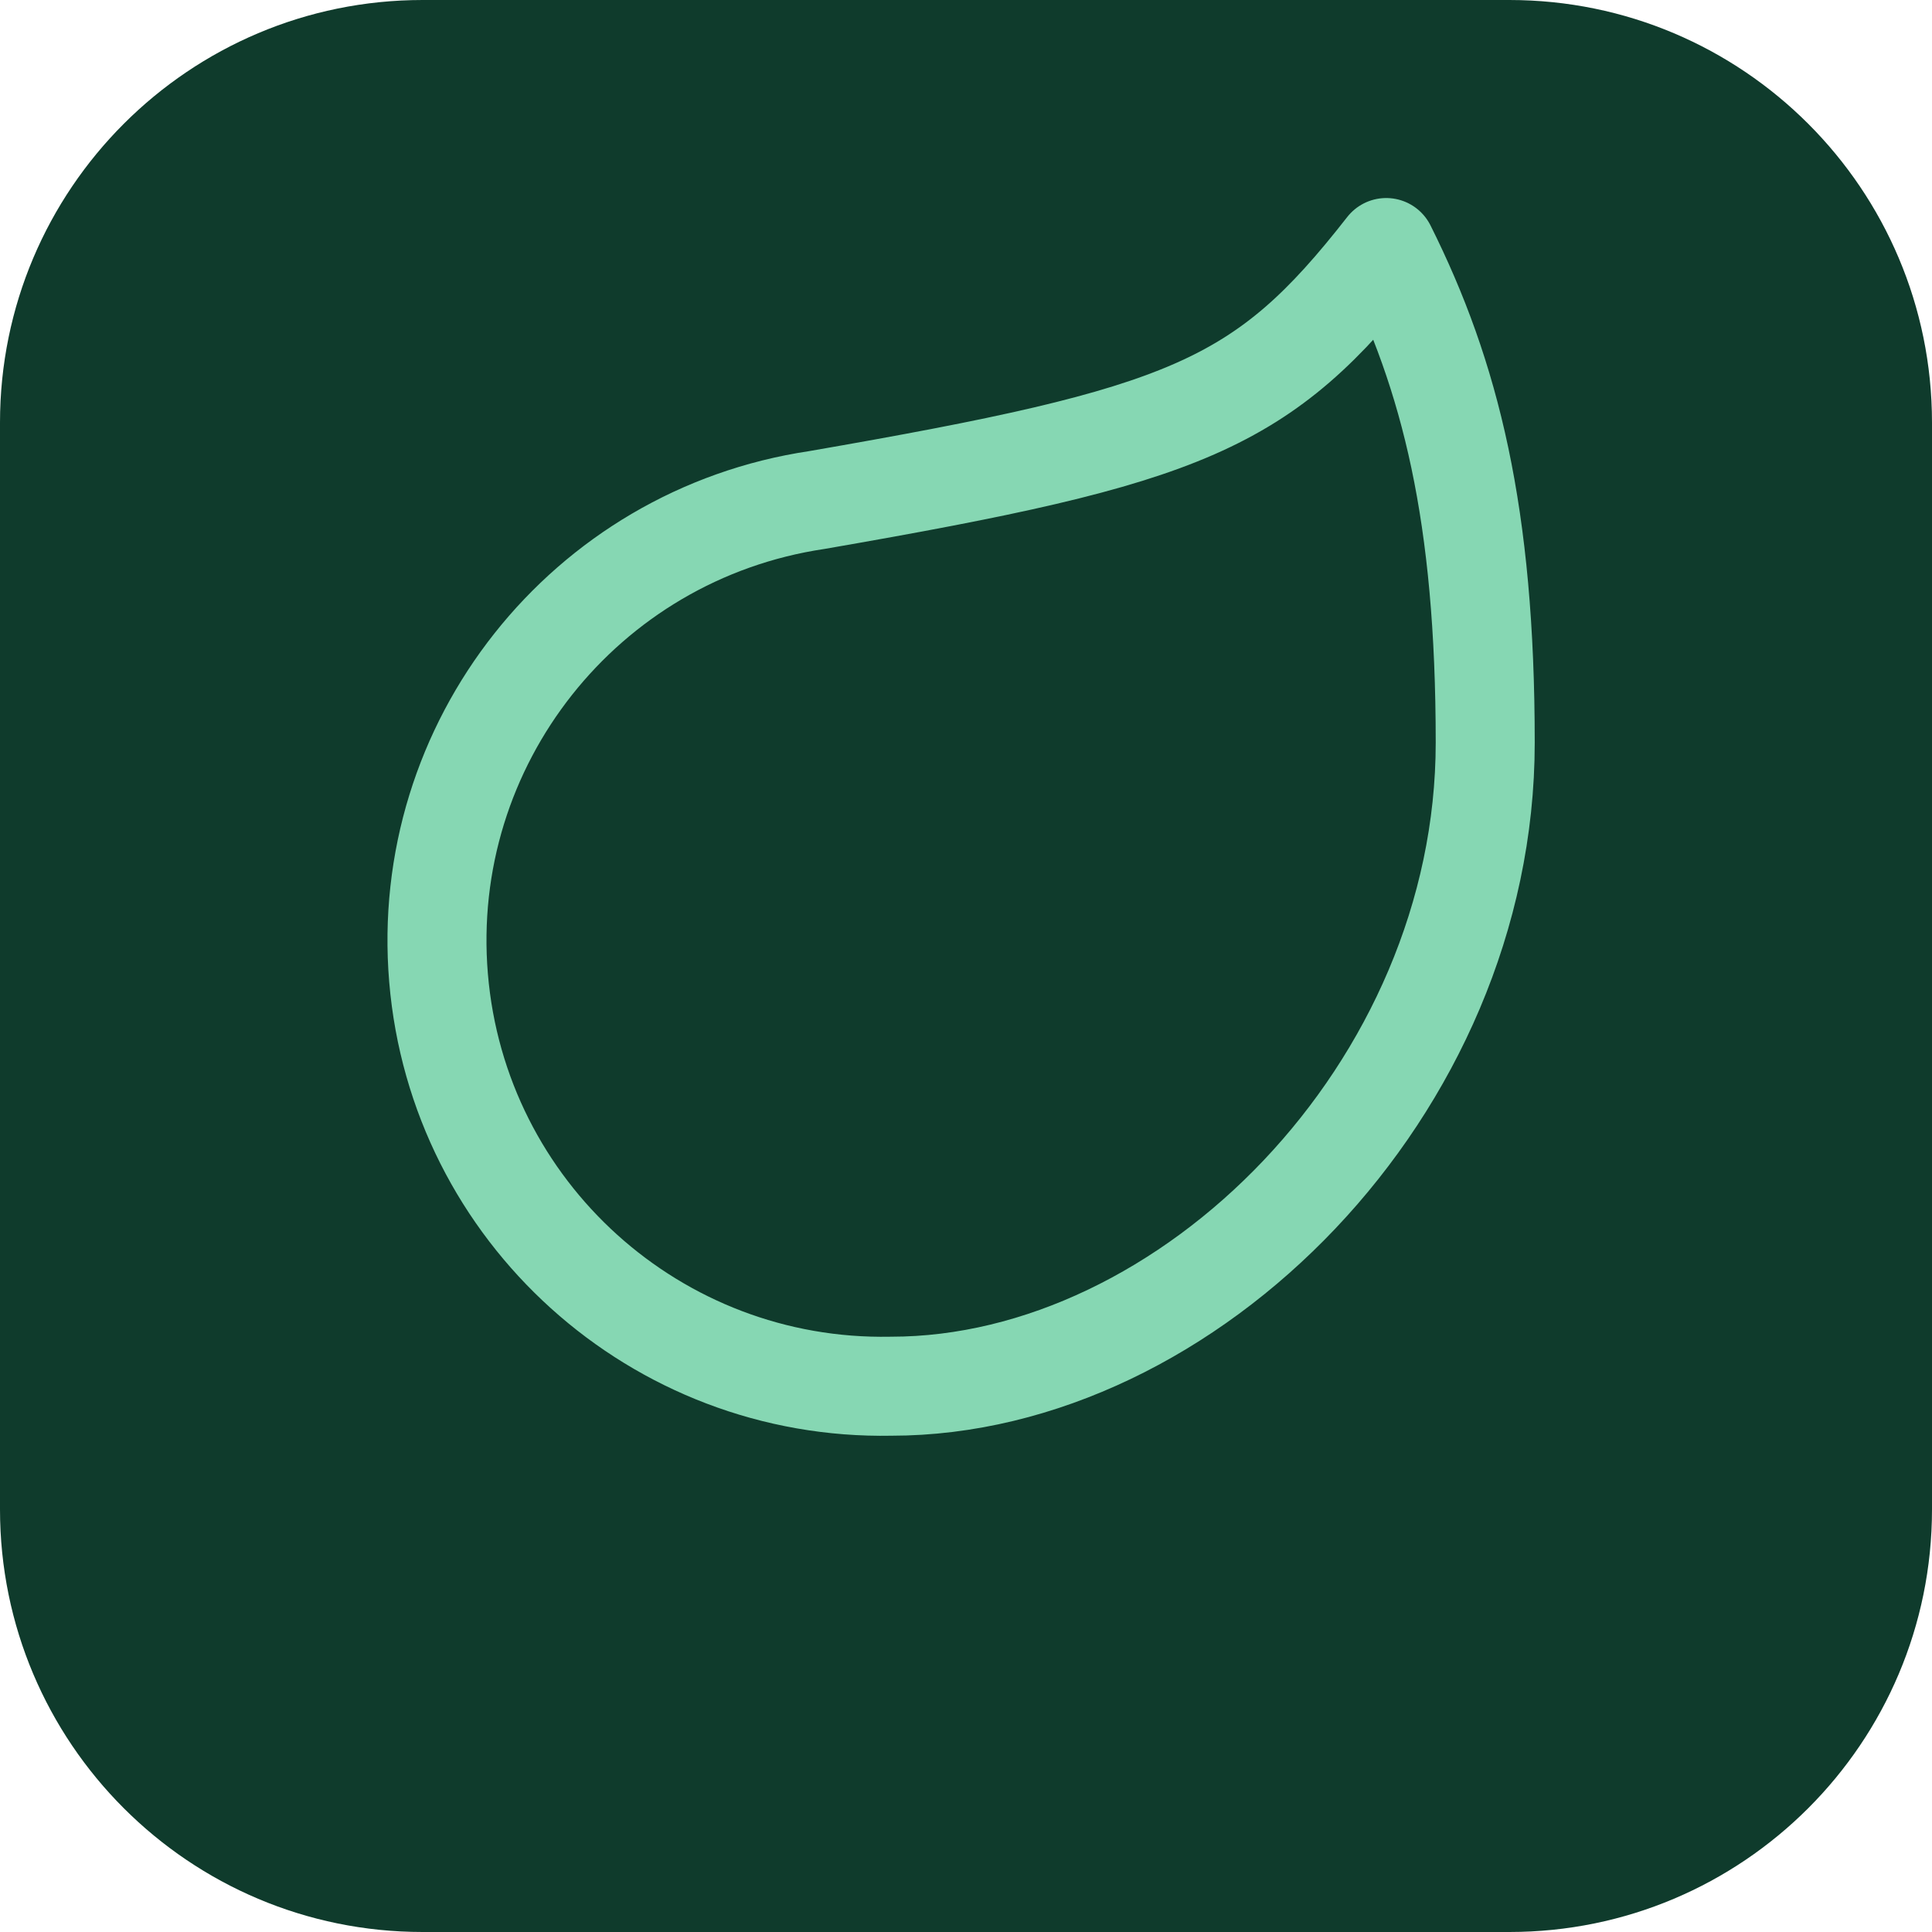
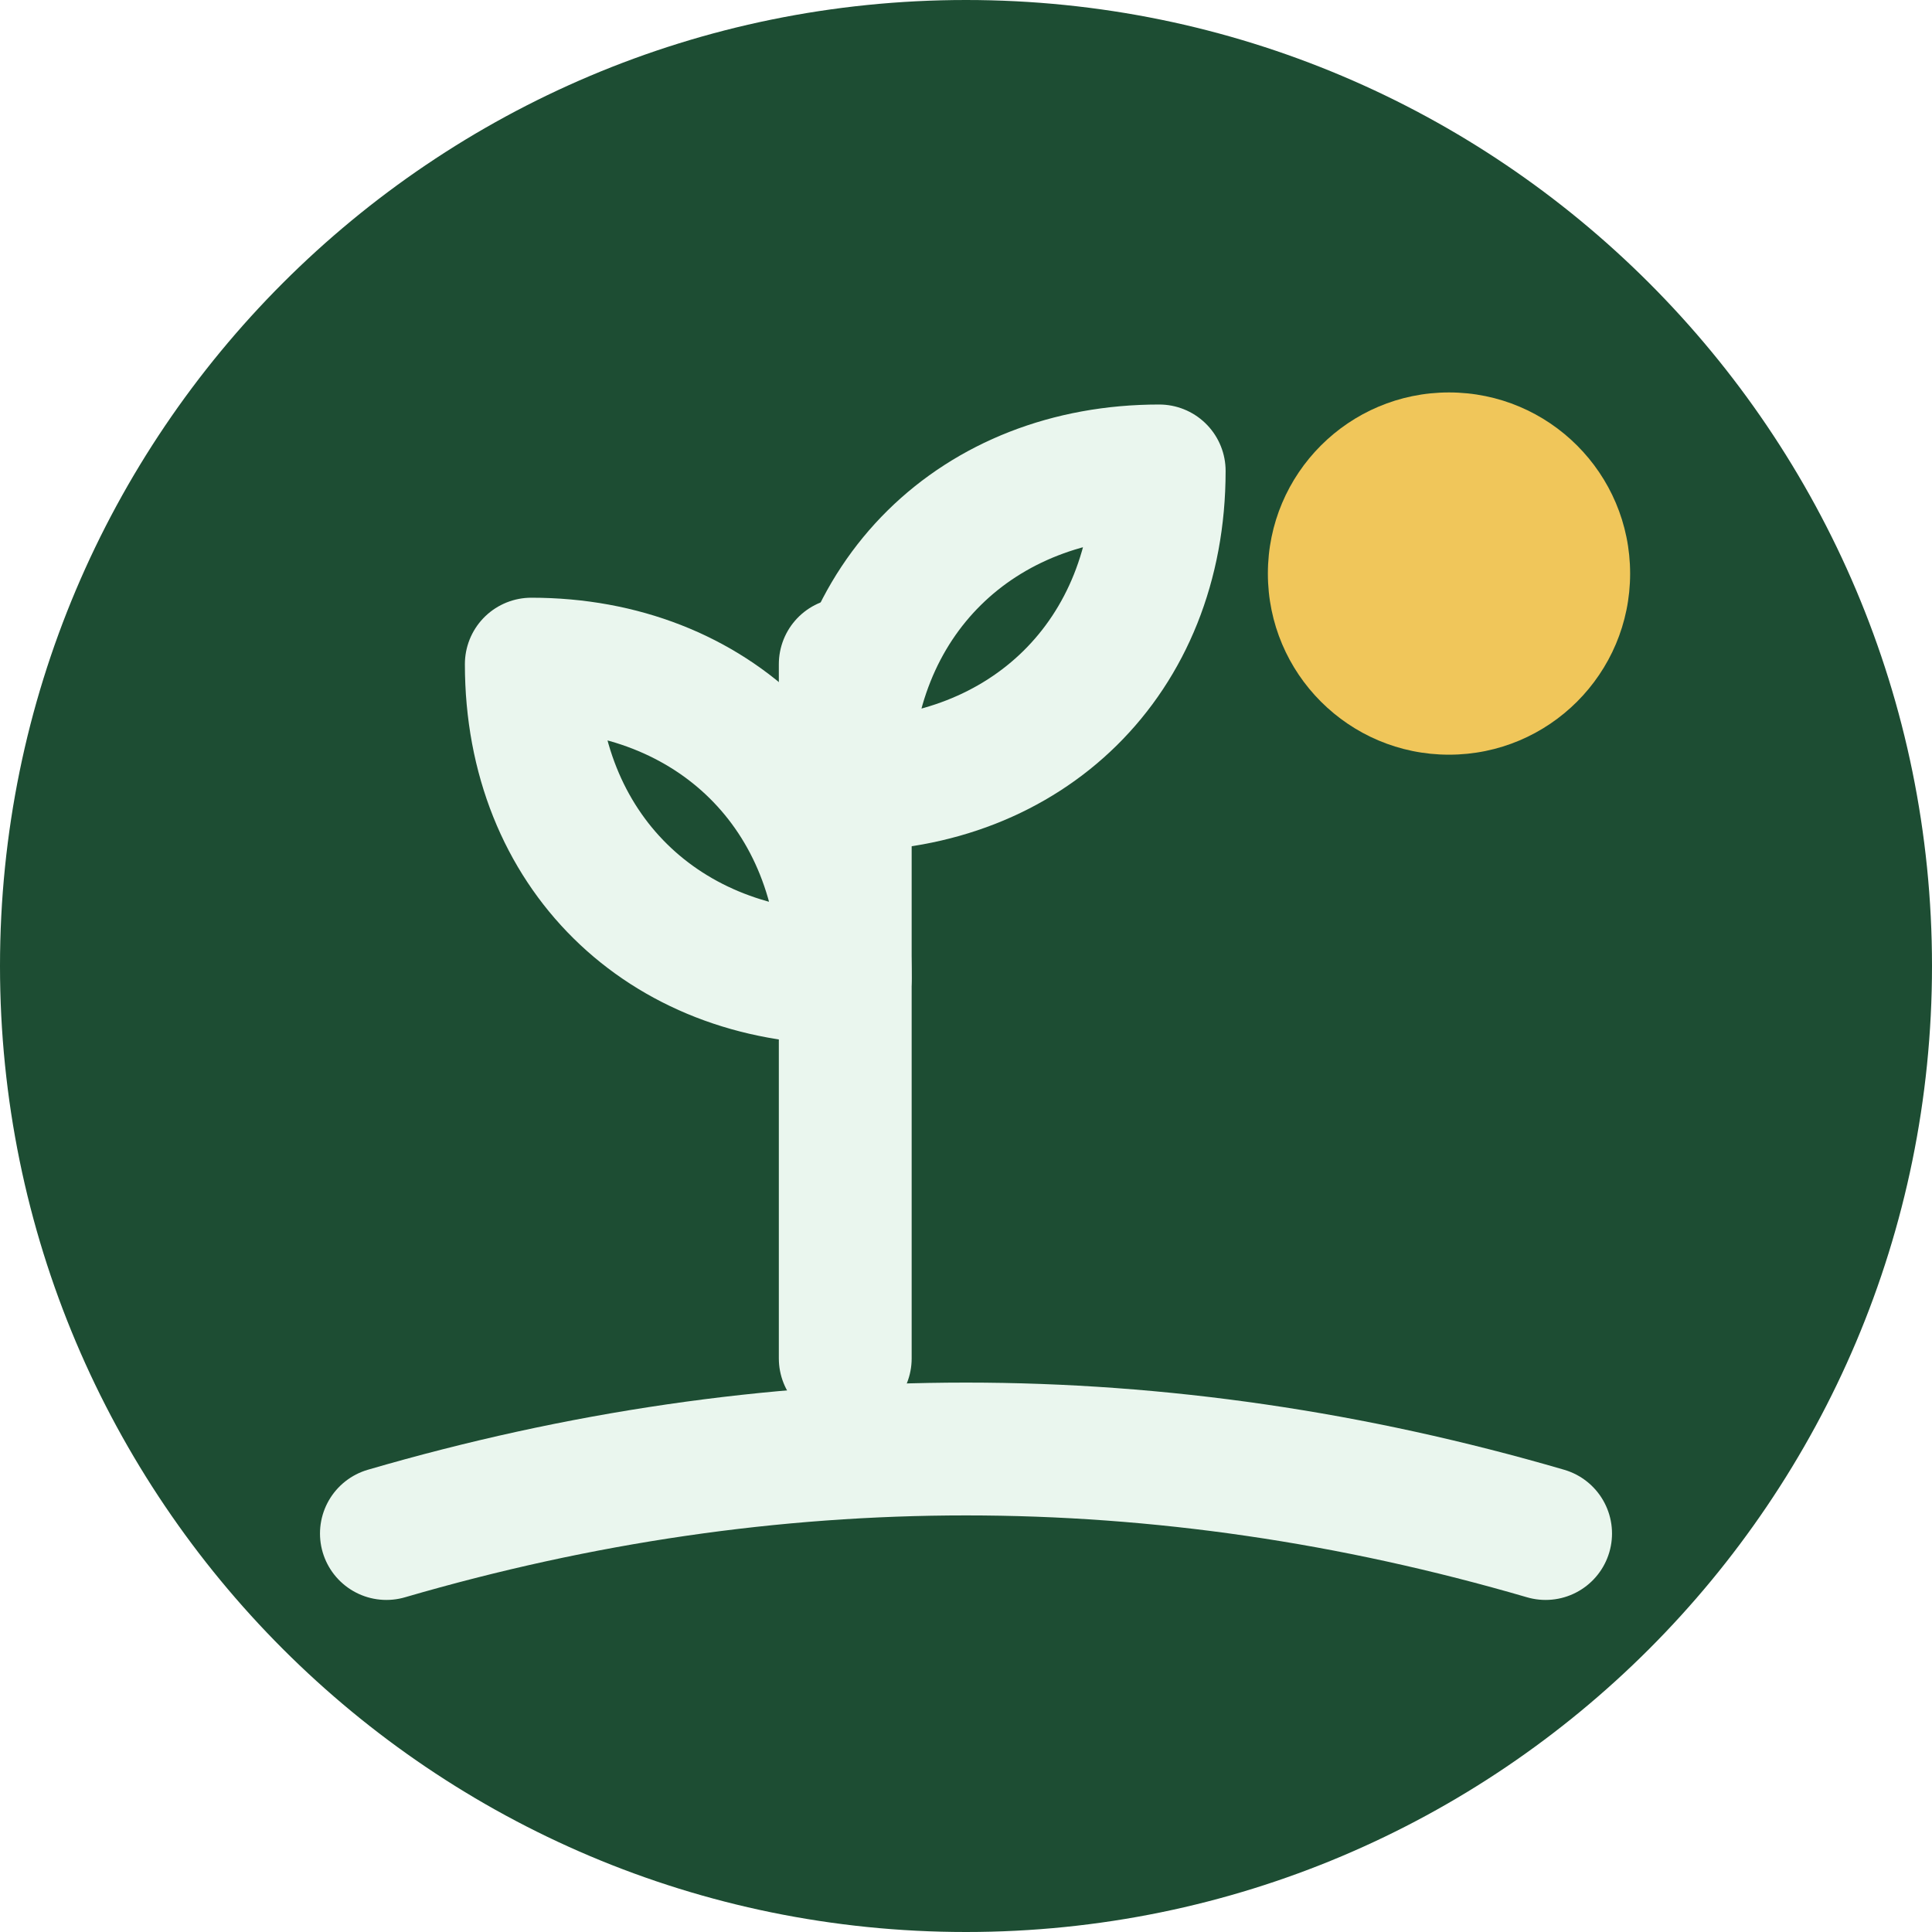
<svg xmlns="http://www.w3.org/2000/svg" viewBox="0 0 32 32">
-   <rect width="32" height="32" rx="7" fill="#0f3b2c" />
-   <g fill="none" stroke="#86d7b3" stroke-width="2" stroke-linecap="round" stroke-linejoin="round">
-     <path d="M15 25a9 9 0 0 1-1.5-17.9C21 5.8 22.5 5.2 25 2c1.3 2.6 2 5.4 2 10 0 7-6 13-12 13Z" transform="scale(.82) translate(3 3)" />
+   <circle cx="16" cy="16" r="16" fill="#1d4d33" />
+   <g fill="none" stroke="#eaf6ee" stroke-width="2.2" stroke-linecap="round" stroke-linejoin="round">
+     <path d="M14 22.5V11" />
+     <path d="M14 16.2c-3 0-5.2-2.1-5.2-5.2 3 0 5.2 2.1 5.2 5.2Z" />
+     <path d="M14 13c3 0 5.2-2.1 5.2-5.2-3 0-5.2 2.1-5.2 5.2Z" />
+     <path d="M6.4 25.4q9.6-2.8 19.2 0" />
  </g>
+   <circle cx="24" cy="9.5" r="3" fill="#f0c65a" />
</svg>
